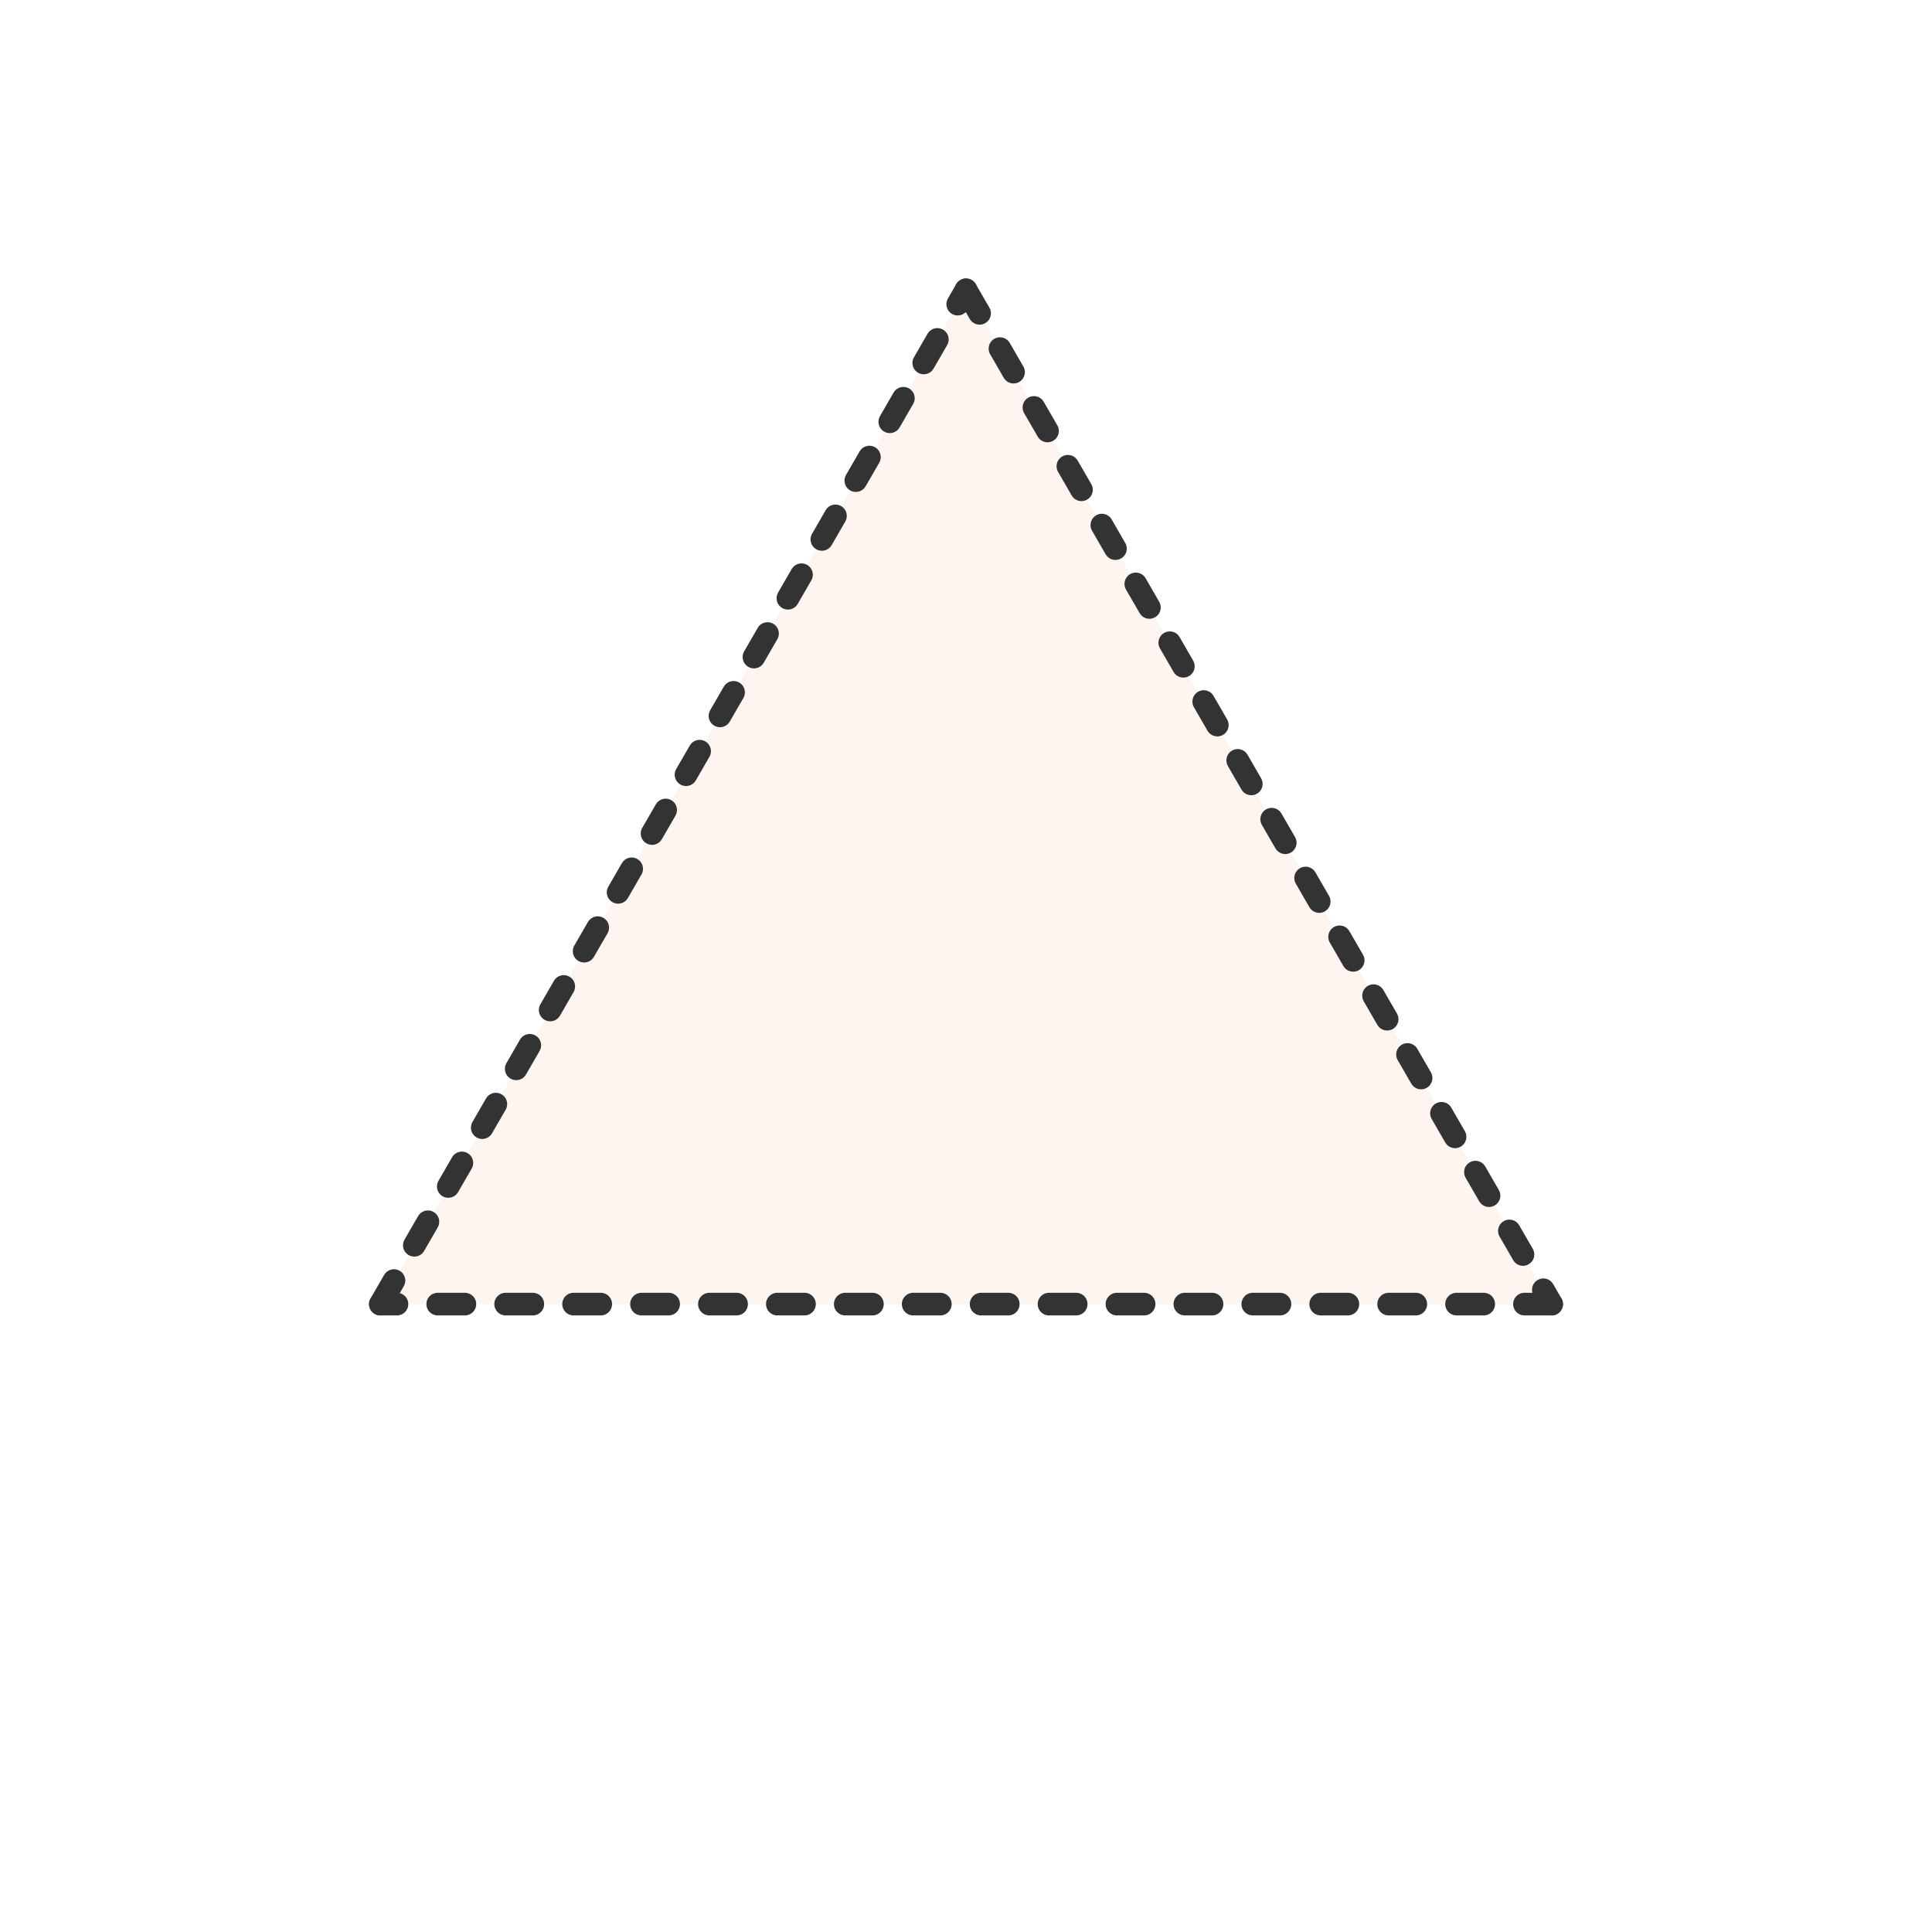
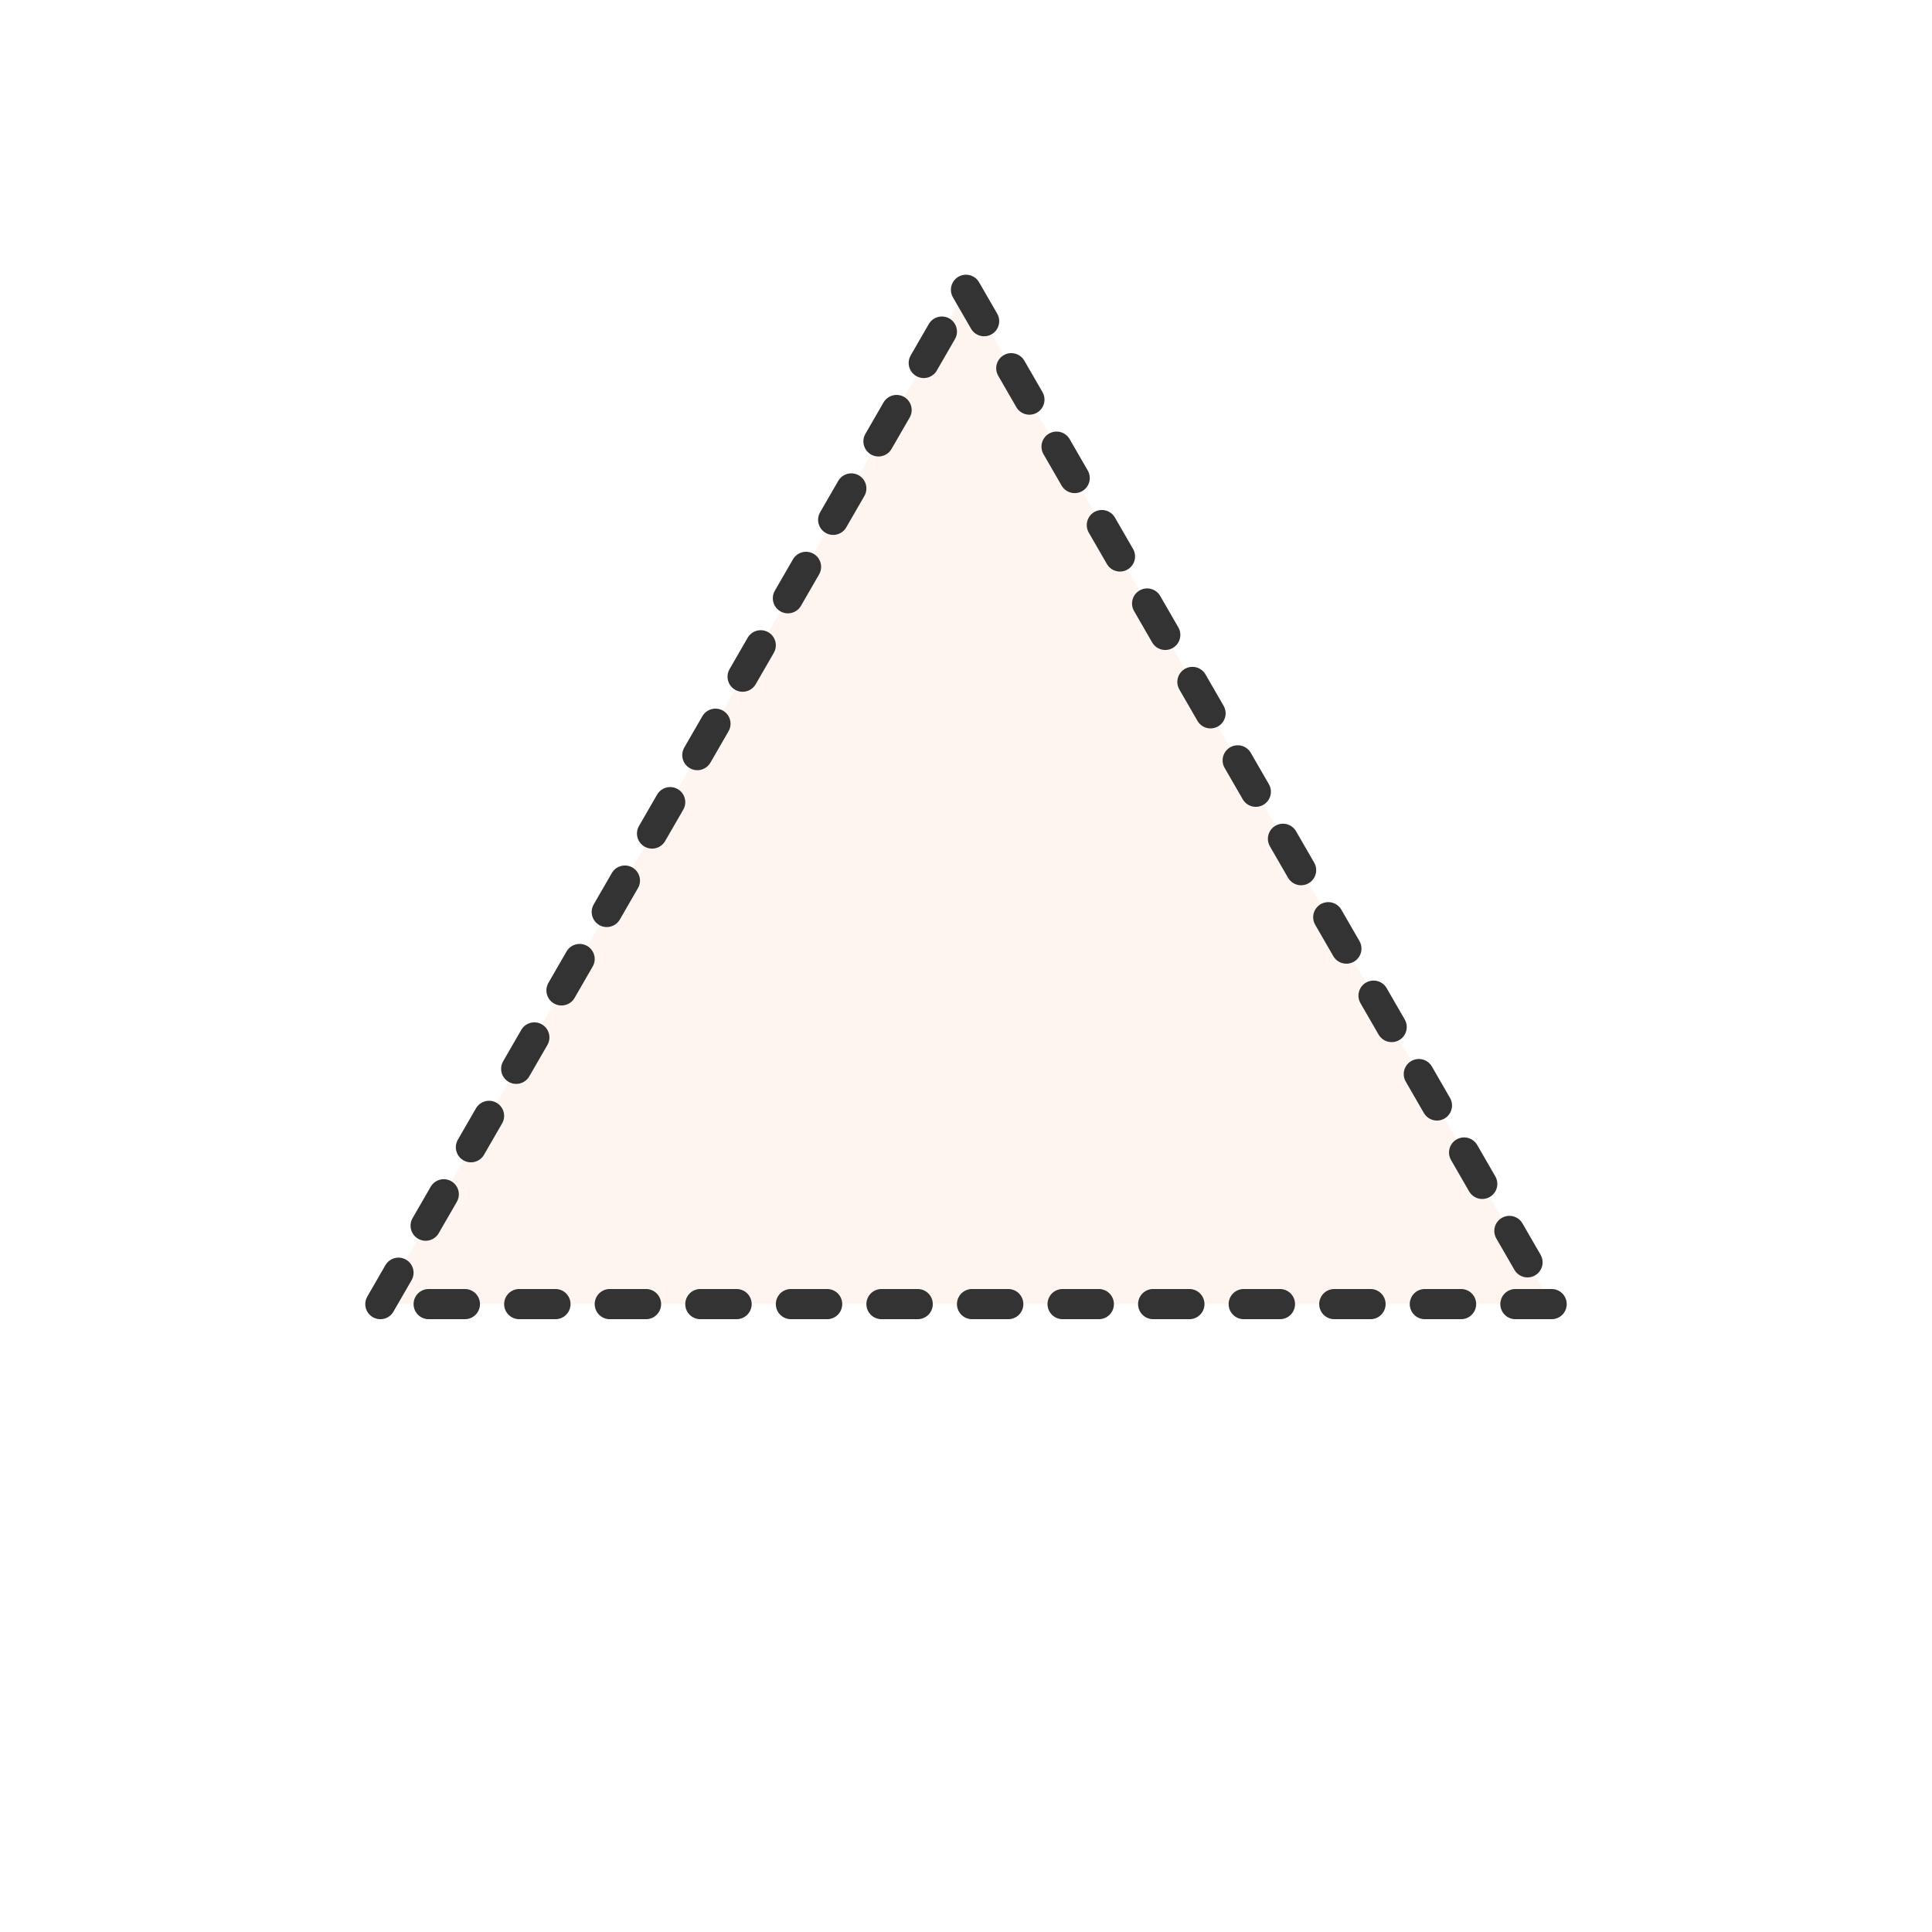
<svg xmlns="http://www.w3.org/2000/svg" width="256" height="256" viewBox="0 0 256 256">
  <path d="M128,38.4L205.596,172.8L50.404,172.8L128,38.4" fill="rgb(255, 245, 240)" />
-   <line x1="128.00" y1="38.40" x2="205.60" y2="172.80" stroke="#333" stroke-width="3" stroke-dasharray="3.6 5.4" stroke-linecap="round" />
-   <line x1="205.60" y1="172.80" x2="50.40" y2="172.80" stroke="#333" stroke-width="3" stroke-dasharray="3.6 5.4" stroke-linecap="round" />
-   <line x1="50.40" y1="172.80" x2="128.00" y2="38.40" stroke="#333" stroke-width="3" stroke-dasharray="3.6 5.4" stroke-linecap="round" />
+   <line x1="128.00" y1="38.40" x2="205.60" y2="172.80" stroke="#333" stroke-width="4" stroke-dasharray="4.8 7.2" stroke-linecap="round" />
+   <line x1="205.60" y1="172.80" x2="50.40" y2="172.80" stroke="#333" stroke-width="4" stroke-dasharray="4.8 7.2" stroke-linecap="round" />
+   <line x1="50.40" y1="172.80" x2="128.00" y2="38.40" stroke="#333" stroke-width="4" stroke-dasharray="4.8 7.2" stroke-linecap="round" />
</svg>
